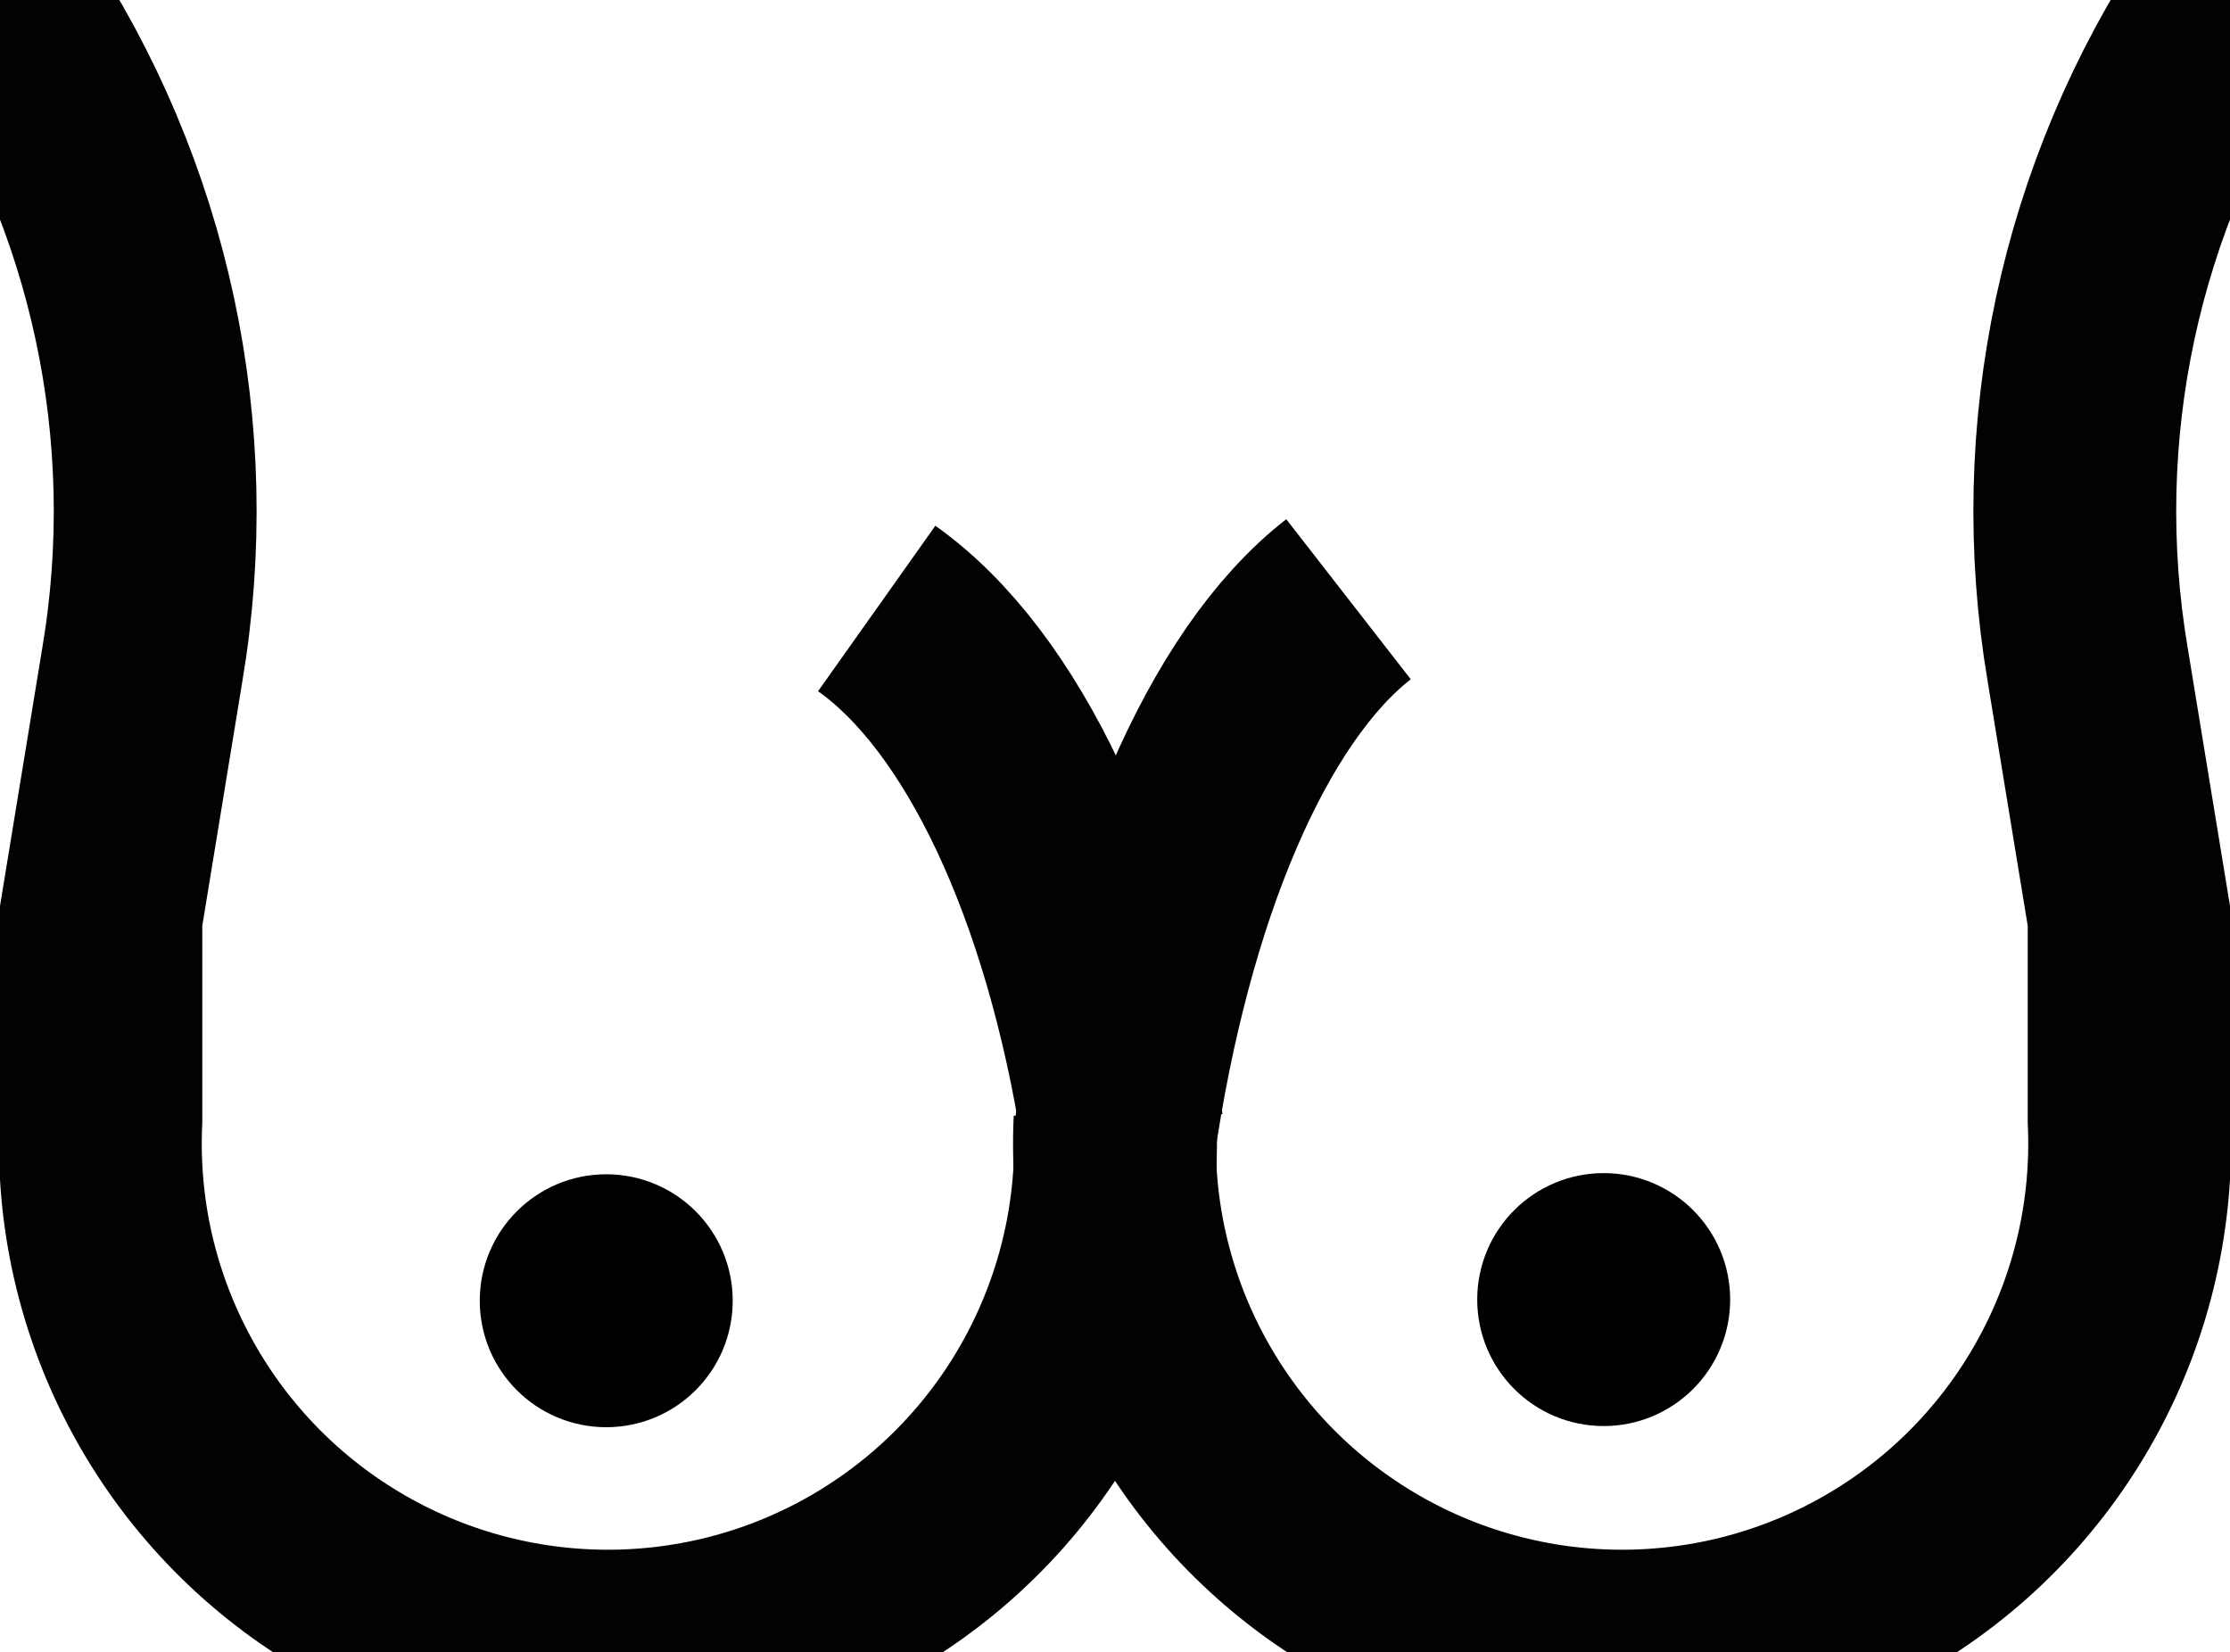
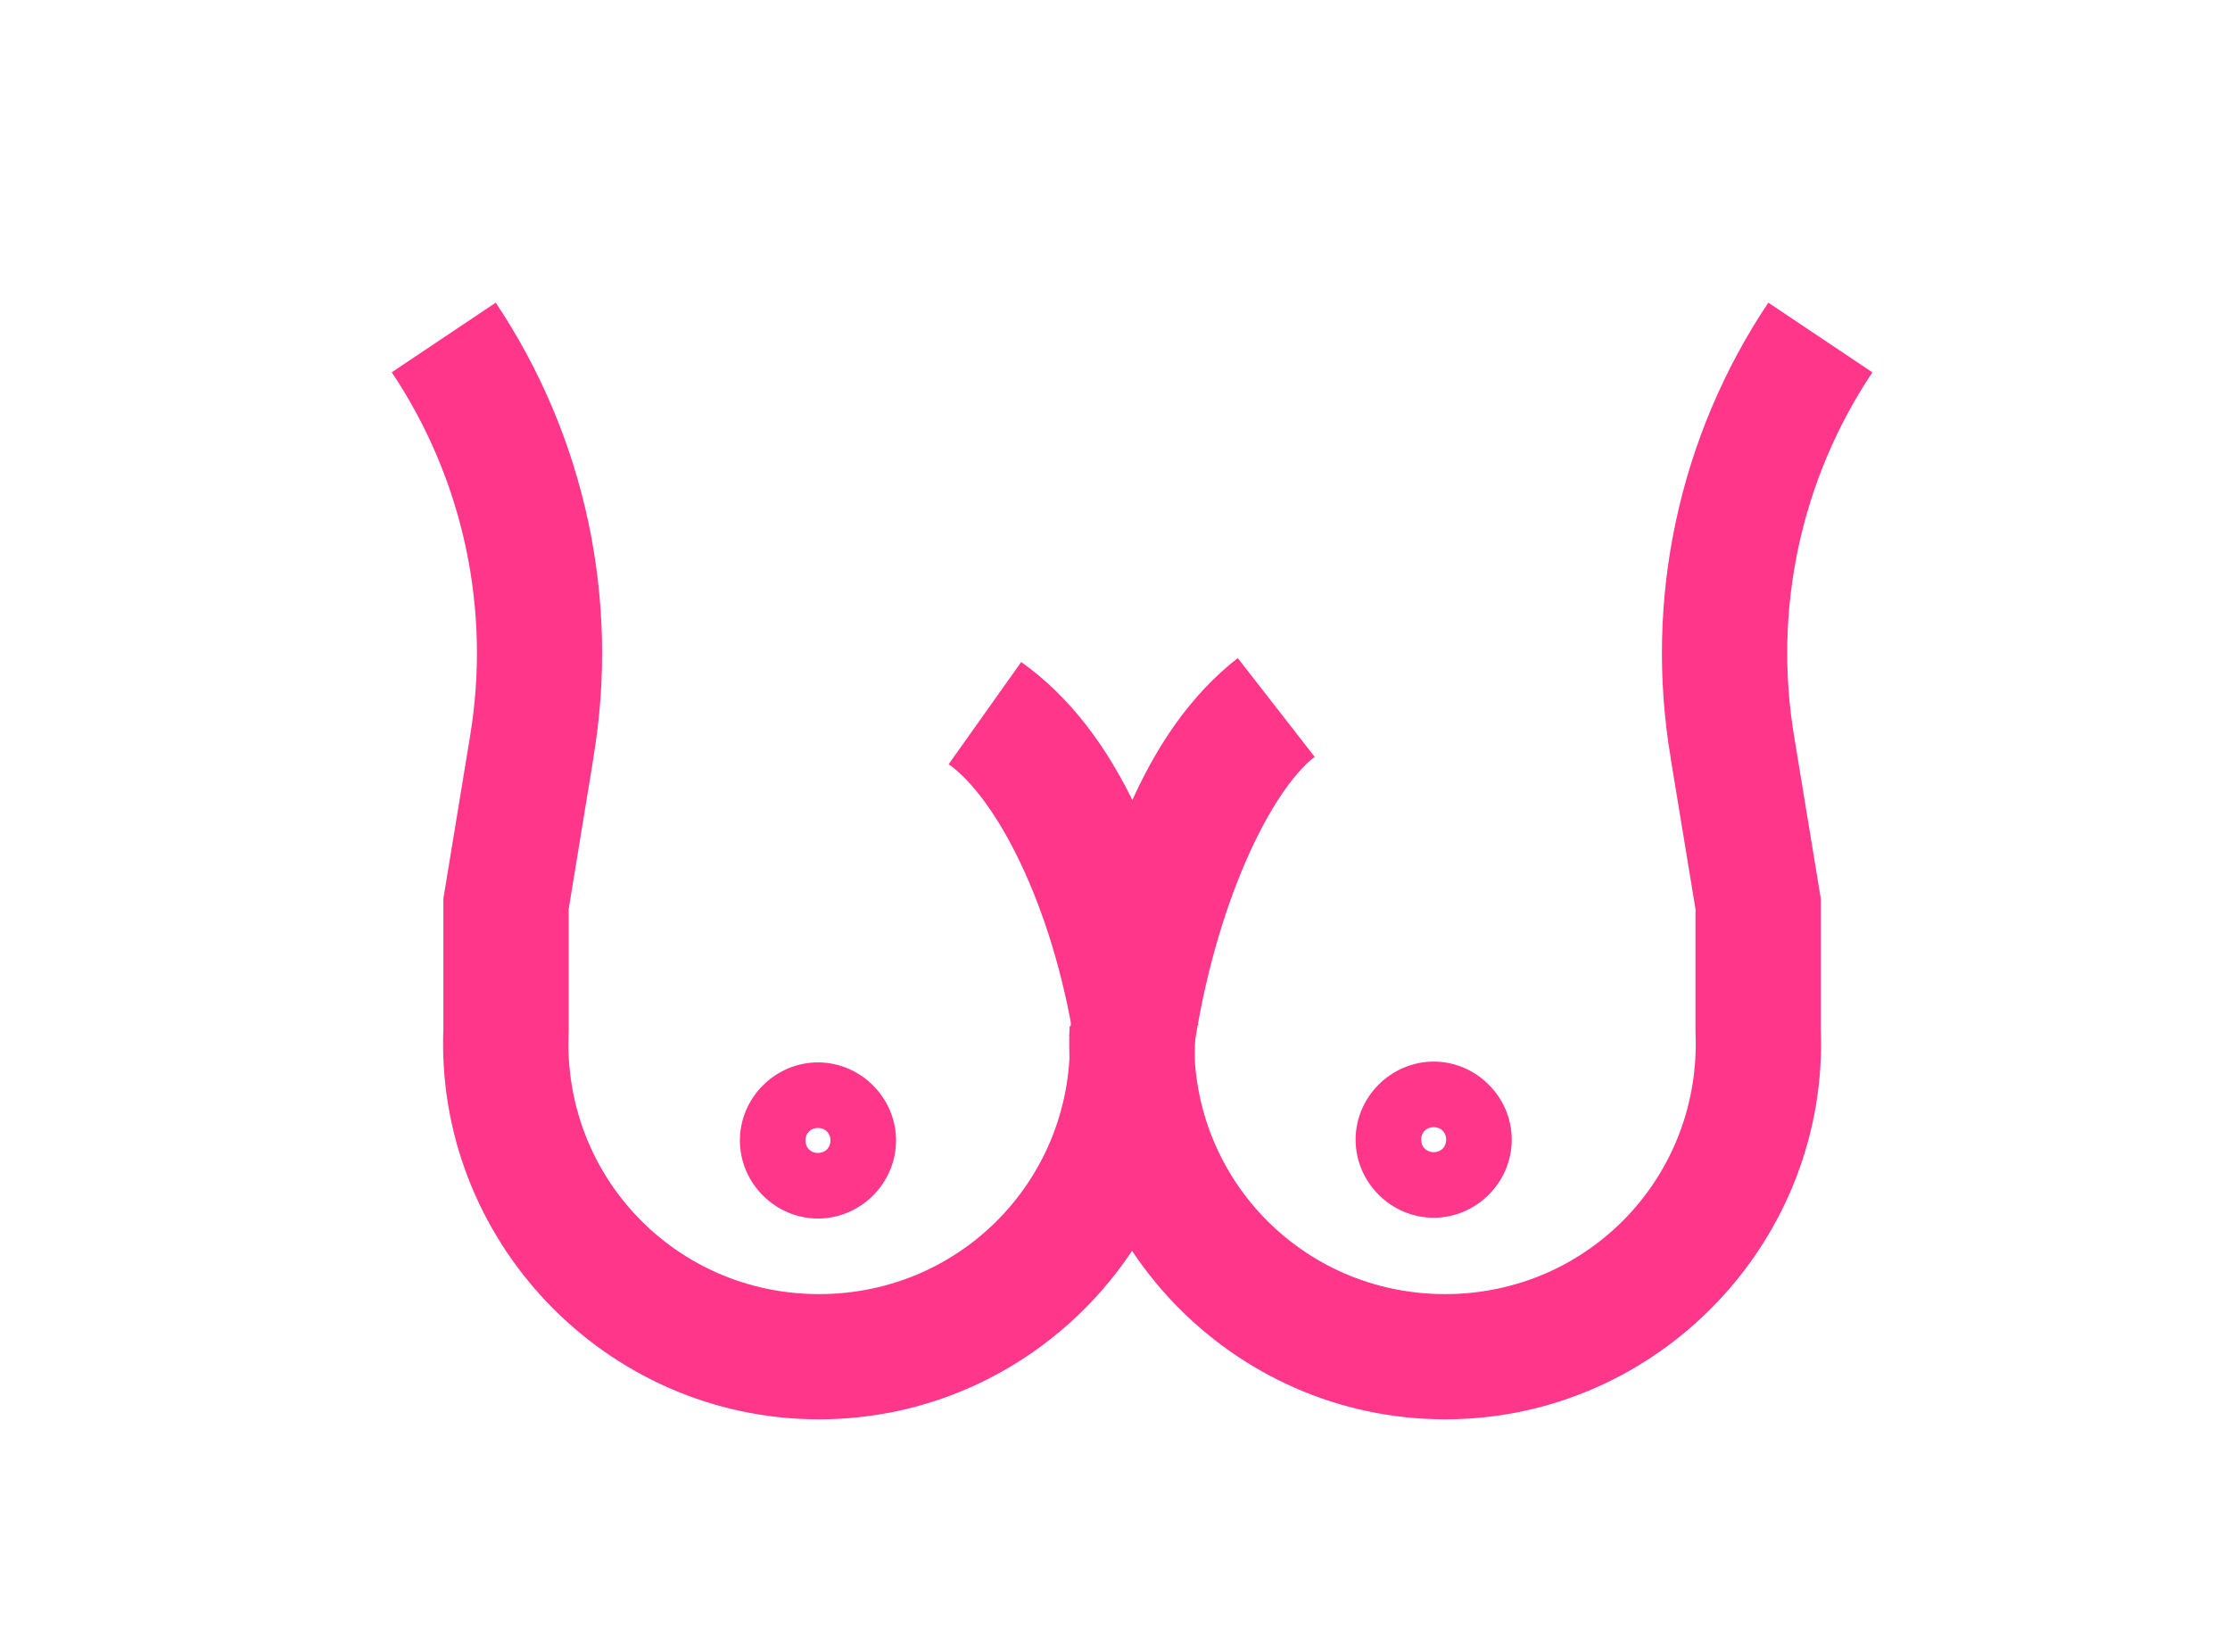
- <svg xmlns="http://www.w3.org/2000/svg" viewBox="93.987 87.823 240.704 178.22" width="240.704px" height="178.22px" preserveAspectRatio="none">
-   <g id="object-6" transform="matrix(11.46212, 0, 0, 11.46212, 76.79349, 37.84869)">
-     <path class="cls-1" d="M1.5,4.36h0a8.66,8.66,0,0,1,1.34,6.26L2.45,13v1.91a4.78,4.78,0,1,0,9.55,0" style="fill: none; stroke: rgb(2, 2, 2); stroke-miterlimit: 10; stroke-width: 1.91px;" id="object-0" />
-     <path class="cls-1" d="M22.5,4.36h0a8.66,8.66,0,0,0-1.34,6.26L21.55,13v1.91a4.78,4.78,0,1,1-9.55,0" style="fill: none; stroke: rgb(2, 2, 2); stroke-miterlimit: 10; stroke-width: 1.91px;" id="object-1" />
-     <path class="cls-1" d="M 9.756 10.09 C 10.848 10.864 11.704 12.682 12.069 14.999" style="fill: none; stroke: rgb(2, 2, 2); stroke-miterlimit: 10; stroke-width: 1.91px;" id="object-2" />
-     <path class="cls-1" d="M 14.199 10.003 C 13.155 10.815 12.336 12.721 11.987 15.149" style="fill: none; stroke: rgb(2, 2, 2); stroke-miterlimit: 10; stroke-width: 1.91px;" id="object-3" />
-     <ellipse style="stroke: rgb(0, 0, 0);" cx="7.209" cy="16.609" rx="0.691" ry="0.691" id="object-4" />
-     <ellipse style="stroke: rgb(0, 0, 0); stroke-width: 1;" cx="16.602" cy="16.598" rx="0.691" ry="0.691" id="object-5" />
+ <svg xmlns="http://www.w3.org/2000/svg" viewBox="93.987 87.823 240.704 178.22" width="240.704px" height="178.22px" preserveAspectRatio="none" version="1.1" id="svg1">
+   <defs id="defs1" />
+   <g id="object-6" transform="matrix(7.075328,0,0,7.075328,131.2721,93.40801)" style="fill:#ff368a">
+     <path style="baseline-shift:baseline;display:inline;overflow:visible;opacity:1;vector-effect:none;enable-background:accumulate;stop-color:#000000;stop-opacity:1" d="m 16.602,15.406 c -0.652,0 -1.191,0.54 -1.191,1.191 0,0.652 0.54,1.191 1.191,1.191 0.652,0 1.191,-0.54 1.191,-1.191 0,-0.652 -0.54,-1.191 -1.191,-1.191 z m 0,1 c 0.111,0 0.191,0.08 0.191,0.191 0,0.111 -0.08,0.191 -0.191,0.191 -0.111,0 -0.191,-0.08 -0.191,-0.191 0,-0.111 0.08,-0.191 0.191,-0.191 z" id="path2" />
+     <path d="m 2.293,3.828 -1.586,1.062 C 1.801,6.527 2.227,8.52 1.898,10.461 v 0.002 l -0.404,2.459 v 1.988 l 0.002,-0.043 c -0.149,3.254 2.471,5.996 5.729,5.996 3.257,0 5.877,-2.742 5.729,-5.996 l -1.906,0.086 c 0.1,2.192 -1.628,4 -3.822,4 -2.194,0 -3.921,-1.808 -3.82,-4 v -0.021 -1.854 L 3.783,10.775 3.781,10.779 C 4.191,8.358 3.658,5.87 2.293,3.828 Z" id="object-0" />
+     <path d="m 21.707,3.828 c -1.365,2.041 -1.898,4.53 -1.488,6.951 l -0.002,-0.004 0.379,2.303 v 1.854 0.021 c 0.1,2.192 -1.626,4 -3.82,4 -2.194,0 -3.923,-1.808 -3.822,-4 l -1.906,-0.086 c -0.149,3.254 2.471,5.996 5.729,5.996 3.257,0 5.877,-2.742 5.729,-5.996 l 0.002,0.043 v -1.988 l -0.404,-2.459 v -0.002 c -0.329,-1.941 0.097,-3.934 1.191,-5.57 z" id="object-1" />
+     <path d="m 7.209,15.418 c -0.652,0 -1.191,0.54 -1.191,1.191 0,0.652 0.54,1.191 1.191,1.191 0.652,0 1.191,-0.54 1.191,-1.191 0,-0.652 -0.54,-1.191 -1.191,-1.191 z m 0,1 c 0.111,0 0.191,0.08 0.191,0.191 0,0.111 -0.08,0.191 -0.191,0.191 -0.111,0 -0.191,-0.08 -0.191,-0.191 0,-0.111 0.08,-0.191 0.191,-0.191 z" id="path4" />
+     <path d="M 10.309,9.311 9.203,10.869 c 0.709,0.502 1.581,2.113 1.922,4.279 l 1.887,-0.299 c -0.389,-2.468 -1.228,-4.493 -2.703,-5.539 z" id="object-2" />
+     <path d="m 13.613,9.25 c -1.425,1.108 -2.203,3.197 -2.572,5.764 l 1.891,0.271 c 0.329,-2.289 1.19,-4.013 1.854,-4.529 z" id="object-3" />
  </g>
</svg>
